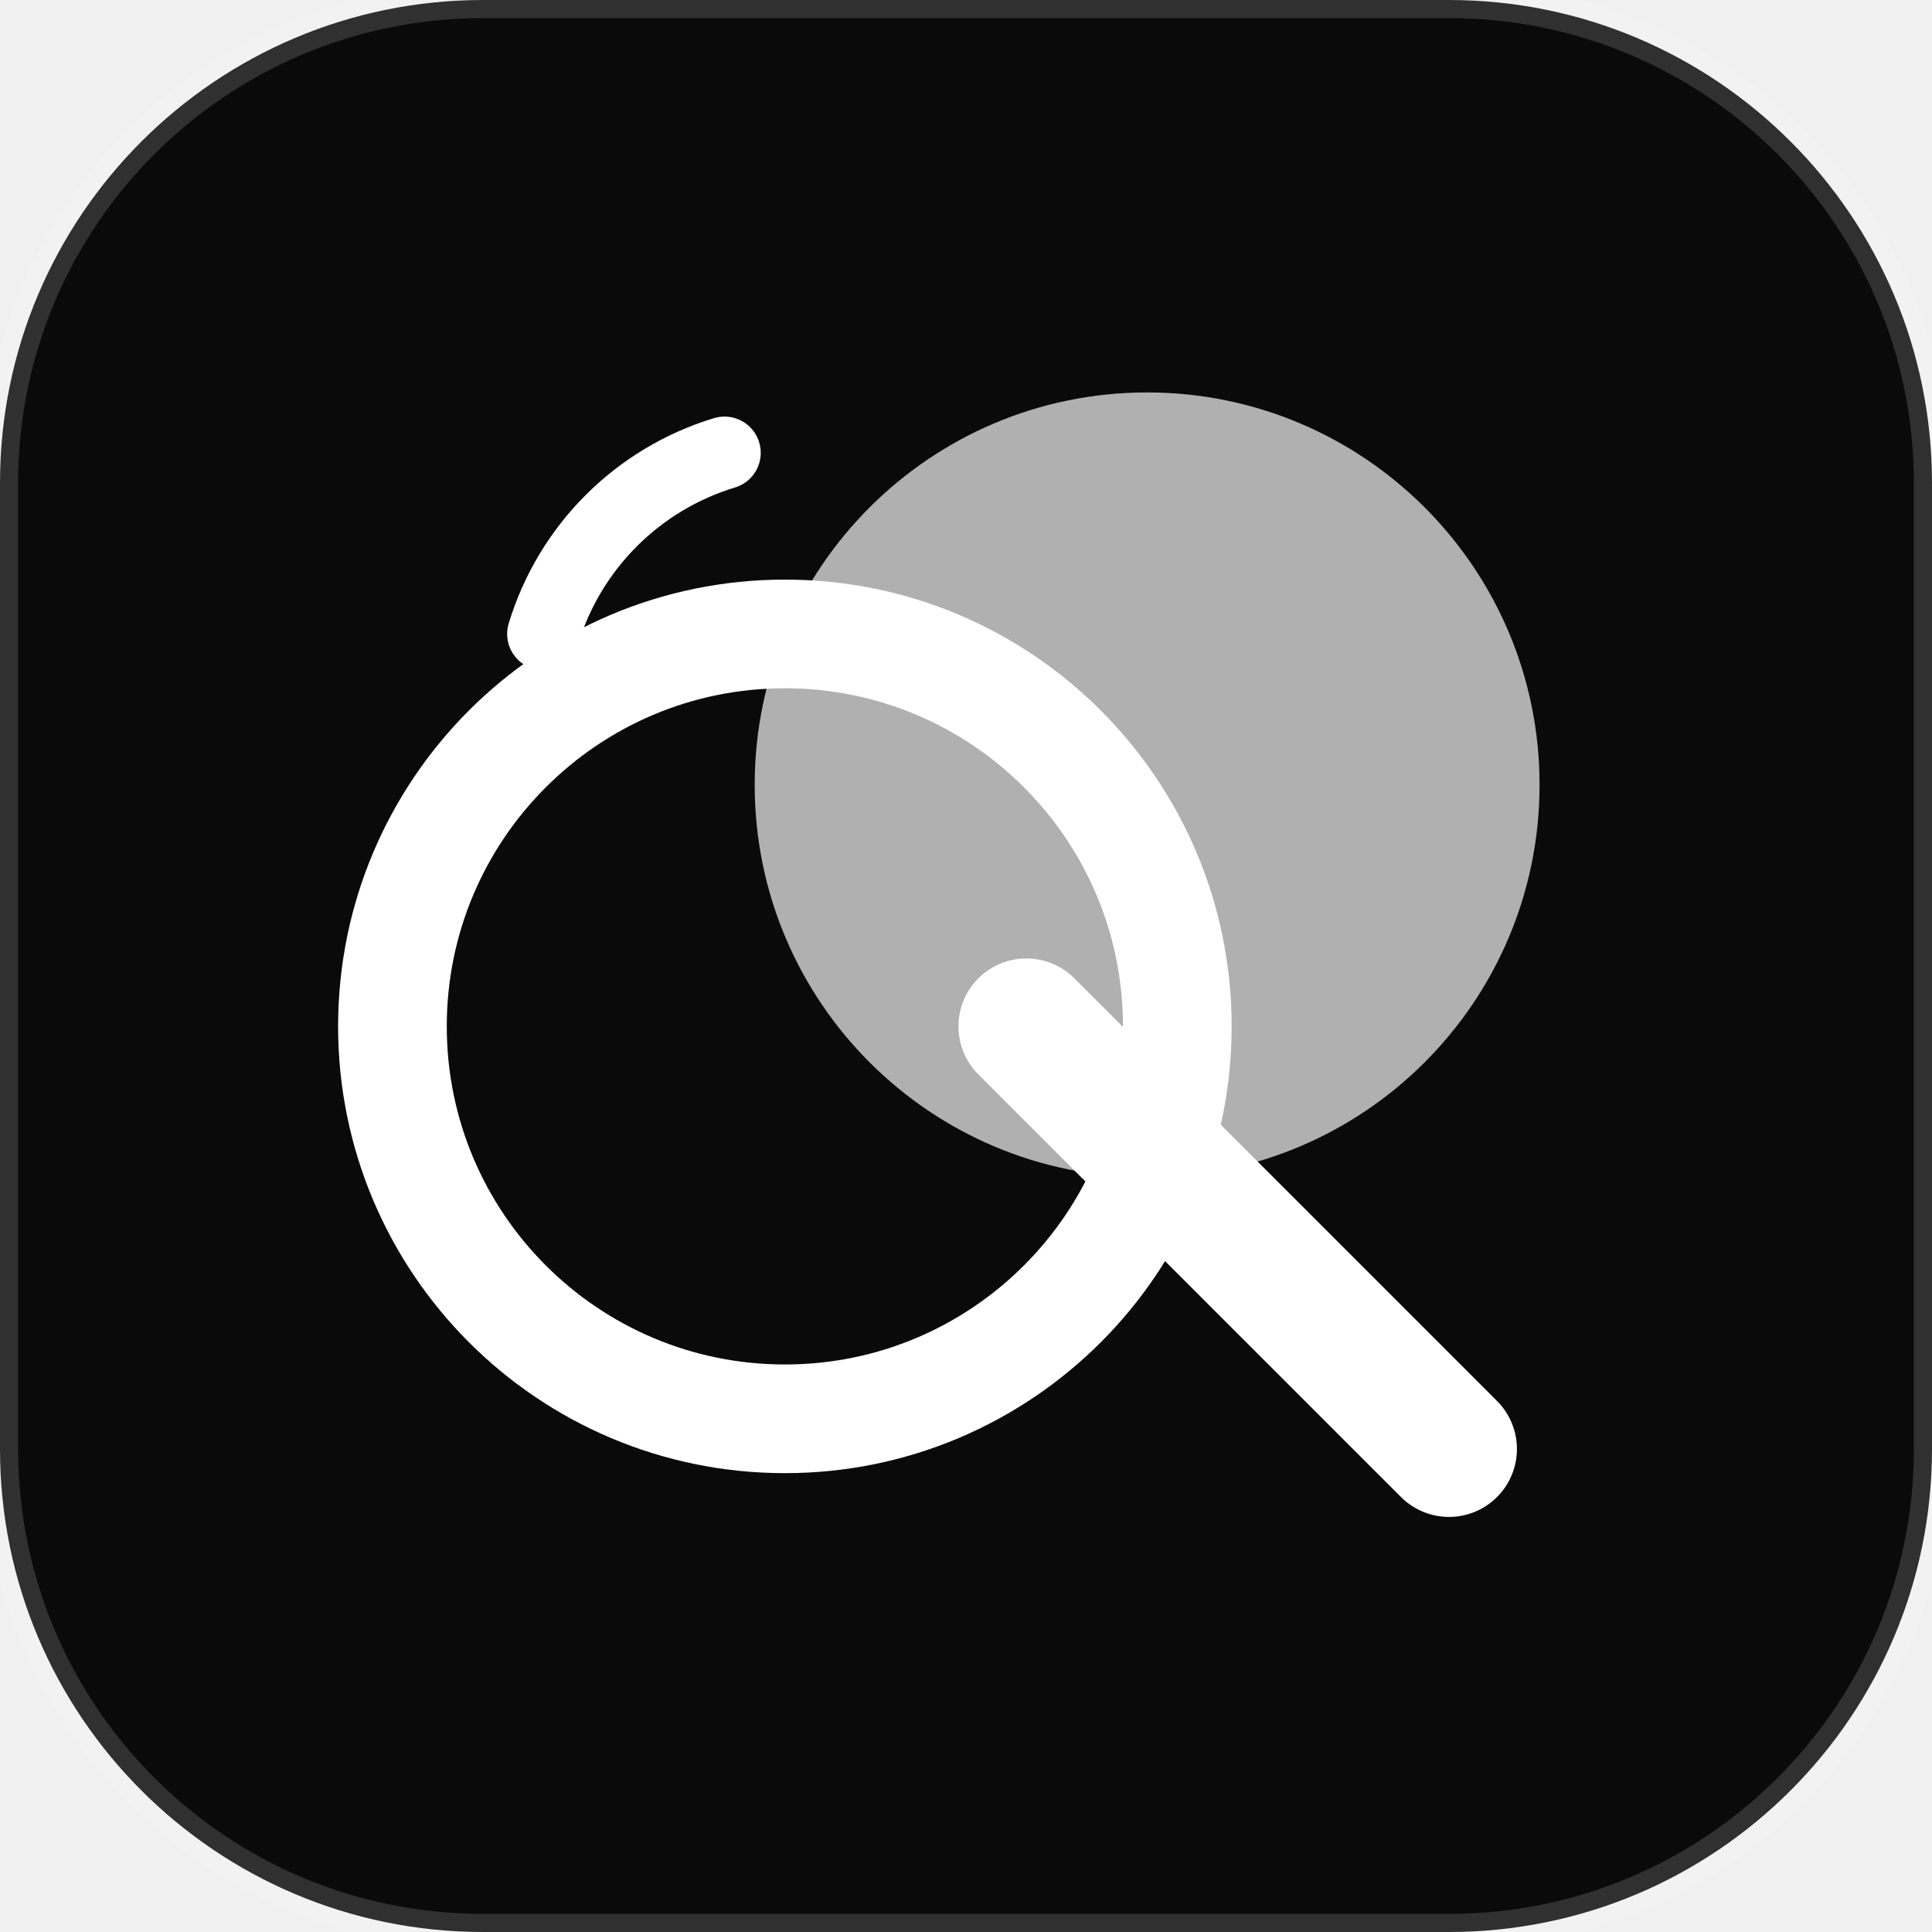
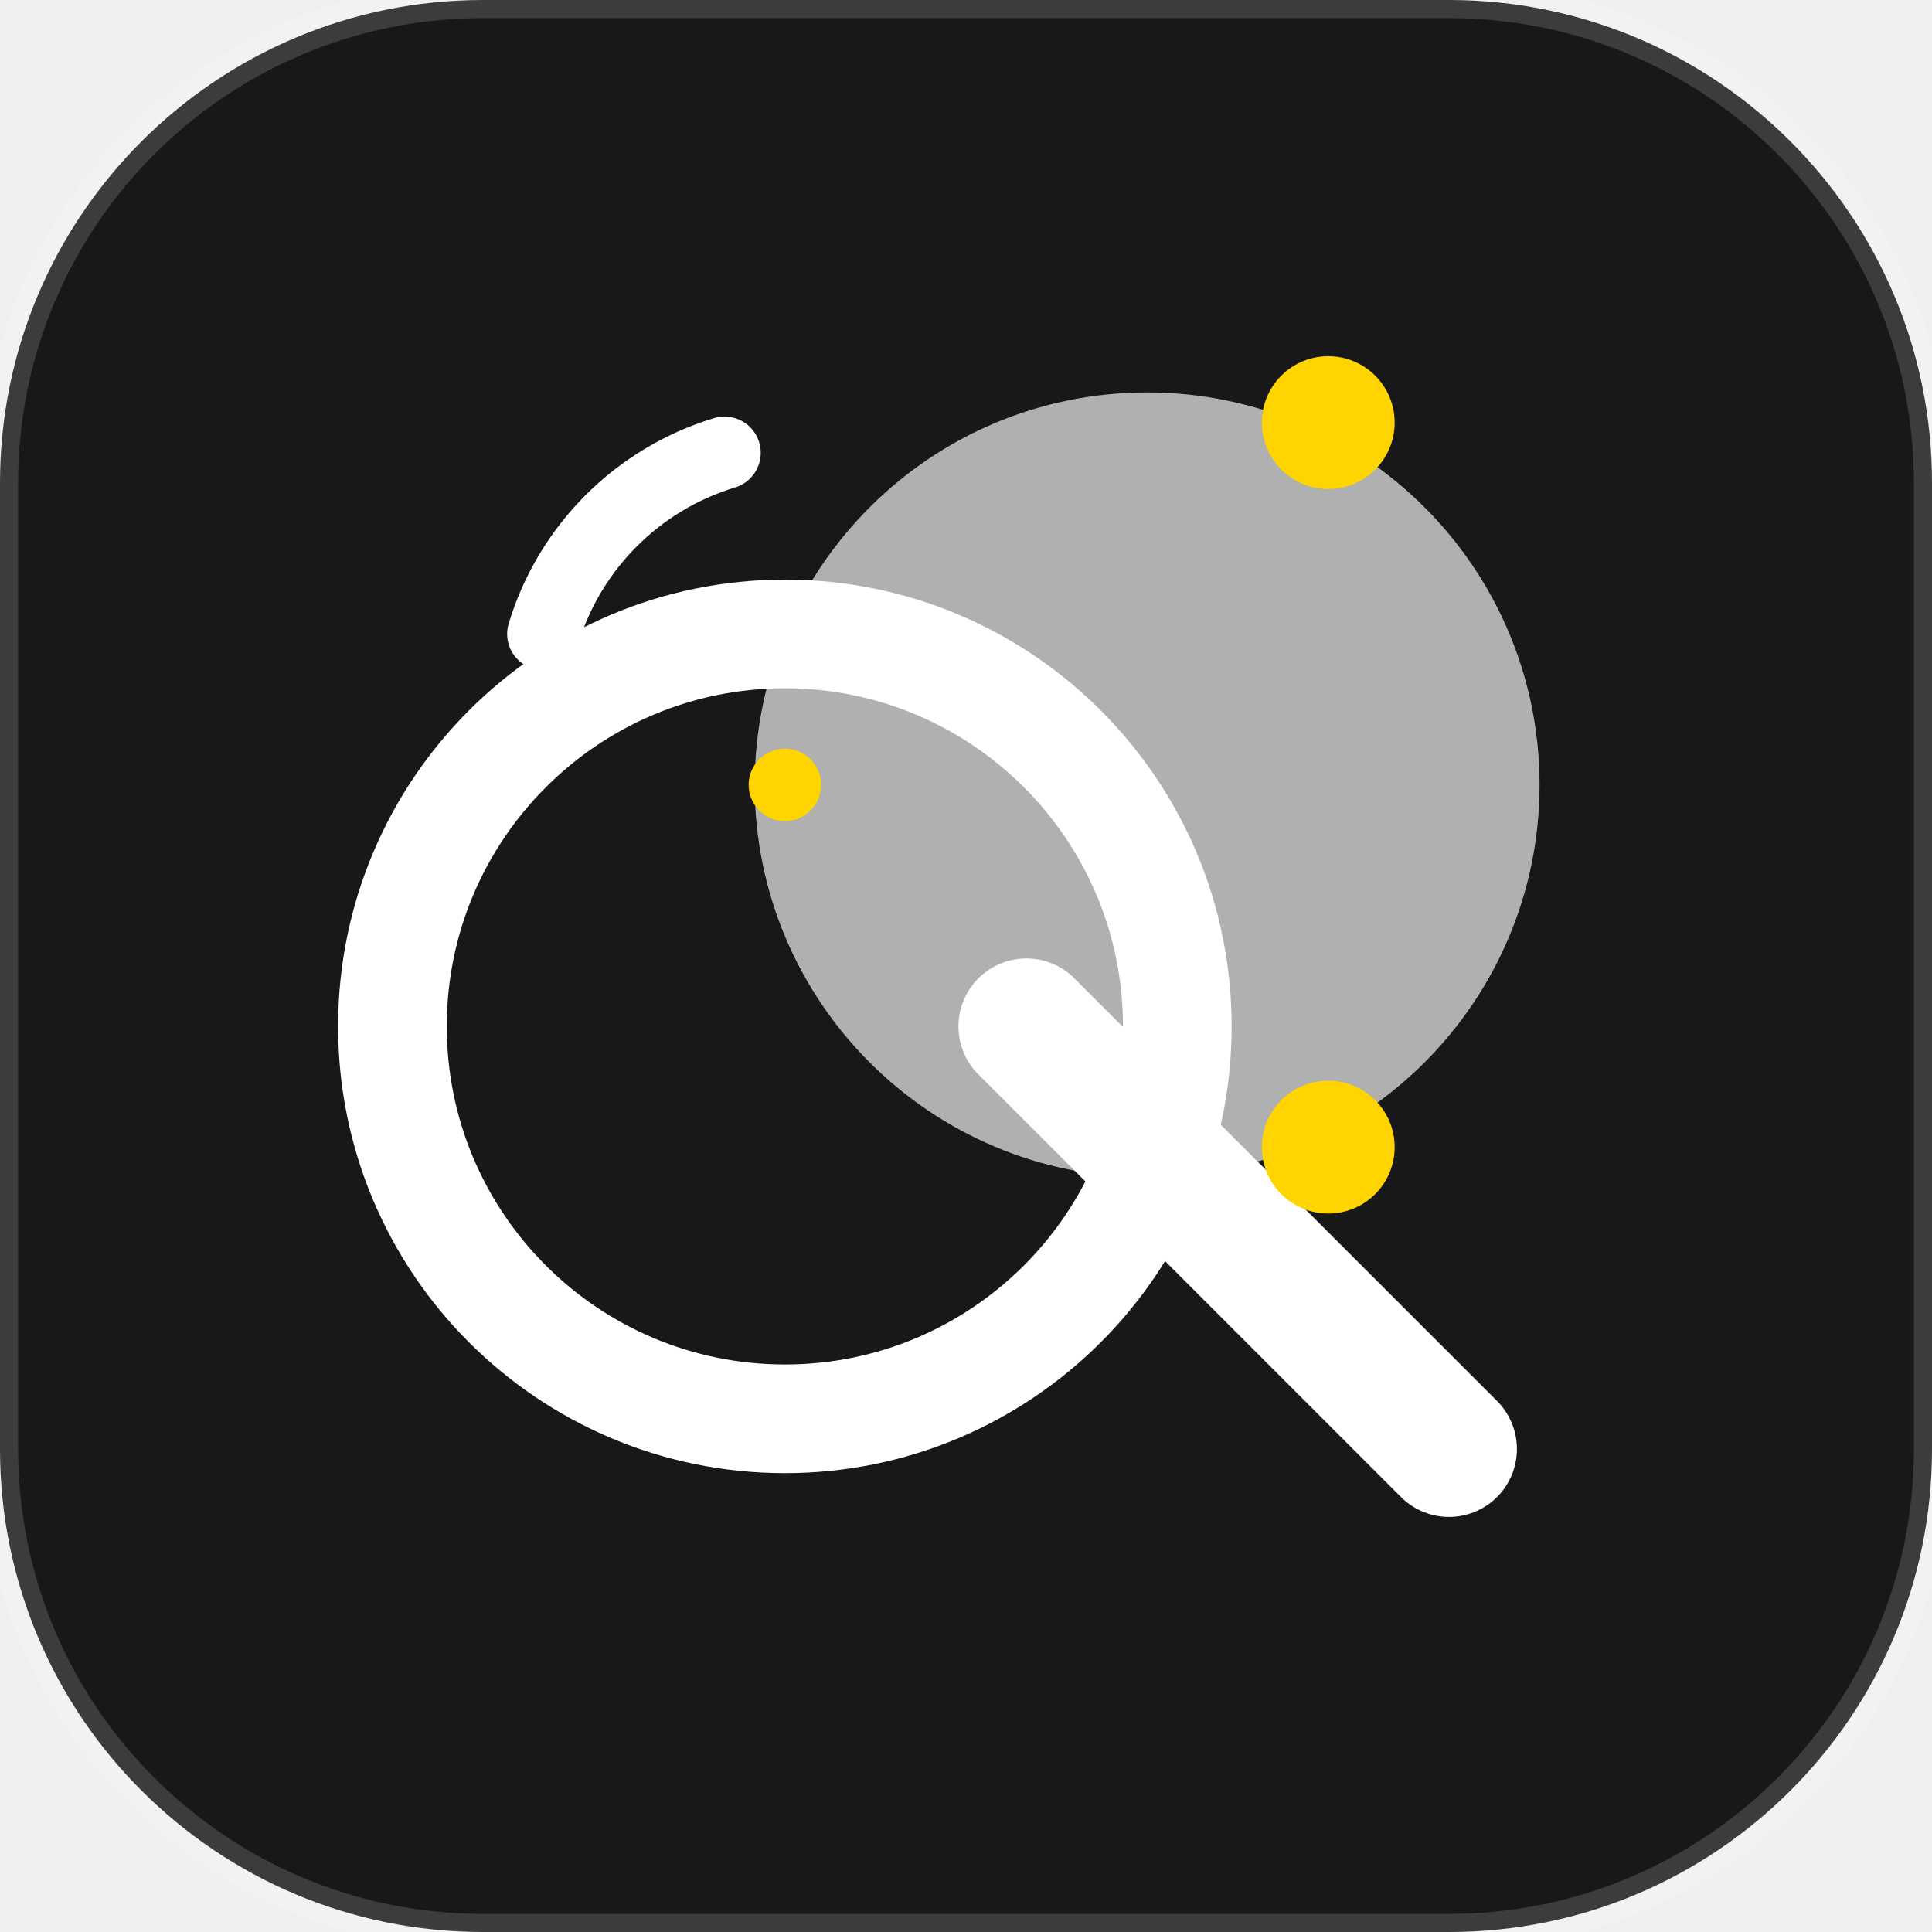
<svg xmlns="http://www.w3.org/2000/svg" width="64" height="64" viewBox="0 0 64 64" fill="none">
  <style>
    .tile-bg {
-       fill: #0A0A0A;
-       stroke: rgba(255, 255, 255, 0.16);
-       stroke-width: 1.2px;
      animation: pulseBorder 2.4s ease-in-out infinite;
    }
    @keyframes pulseBorder {
      0%, 100% { stroke: rgba(255, 255, 255, 0.16); }
      50% { stroke: rgba(255, 255, 255, 0.4); }
    }

    .disc-group {
      transform-origin: 38px 26px;
      animation: discSpinDissolve 2.4s cubic-bezier(0.4, 0, 0.2, 1) infinite;
    }
    @keyframes discSpinDissolve {
      0%, 10% { transform: rotate(0deg) scale(1); opacity: 1; }
      30%, 70% { transform: rotate(180deg) scale(0); opacity: 0; }
      90%, 100% { transform: rotate(360deg) scale(1); opacity: 1; }
    }

    .ring-morph {
      animation: ringSlide 2.4s cubic-bezier(0.16, 1, 0.3, 1) infinite;
    }
    @keyframes ringSlide {
      0%, 15% { transform: translateY(0); stroke-width: 3.6px; }
      35%, 65% { transform: translateY(-8px); stroke-width: 3.8px; }
      85%, 100% { transform: translateY(0); stroke-width: 3.6px; }
    }

    .handle-pop {
      transform-origin: 34px 34px;
      animation: handleSpring 2.4s cubic-bezier(0.34, 1.56, 0.64, 1) infinite;
    }
    @keyframes handleSpring {
      0%, 22% { transform: scale(0); opacity: 0; }
      38%, 62% { transform: scale(1); opacity: 1; }
      78%, 100% { transform: scale(0); opacity: 0; }
    }

    .glare-fade {
      animation: glareIlluminate 2.4s ease infinite;
    }
    @keyframes glareIlluminate {
      0%, 25% { opacity: 0; }
      40%, 60% { opacity: 1; }
      75%, 100% { opacity: 0; }
    }
+ 
+     /* 1. Input Radar Ray coming from left into center (26, 26) */
+     .signal-input-line {
+       stroke-dasharray: 20;
+       stroke-dashoffset: 20;
+       animation: drawInputRay 2.4s cubic-bezier(0.16, 1, 0.3, 1) infinite;
+     }
+     @keyframes drawInputRay {
+       0%, 30% { stroke-dashoffset: 20; opacity: 0; }
+       40%, 65% { stroke-dashoffset: 0; opacity: 1; }
+       78%, 100% { stroke-dashoffset: 20; opacity: 0; }
+     }
+ 
+     /* 2. Bifurcated Output Branches splitting to the right */
+     .signal-branch-line {
+       stroke-dasharray: 24;
+       stroke-dashoffset: 24;
+       animation: drawBifurcatedBranches 2.4s cubic-bezier(0.16, 1, 0.3, 1) infinite;
+     }
+     @keyframes drawBifurcatedBranches {
+       0%, 38% { stroke-dashoffset: 24; opacity: 0; }
+       50%, 65% { stroke-dashoffset: 0; opacity: 1; }
+       78%, 100% { stroke-dashoffset: 24; opacity: 0; }
+     }
+ 
+     /* 3. Twin Signal Dots popping at output tips */
+     .signal-dot {
+       transform-origin: 44px 26px;
+       animation: popSignalDots 2.4s cubic-bezier(0.34, 1.56, 0.64, 1) infinite;
+     }
+     @keyframes popSignalDots {
+       0%, 46% { transform: scale(0); opacity: 0; }
+       54%, 65% { transform: scale(1); opacity: 1; }
+       78%, 100% { transform: scale(0); opacity: 0; }
+     }
  </style>
-   <rect class="tile-bg" width="64" height="64" rx="16" />
+   <rect class="tile-bg" width="64" height="64" rx="16" fill="#18181B" stroke="rgba(255, 255, 255, 0.16)" stroke-width="1.2" />
  <g class="disc-group">
    <circle cx="38" cy="26" r="13" fill="#B0B0B0" />
  </g>
  <circle class="ring-morph" cx="26" cy="34" r="13" fill="none" stroke="#FFFFFF" stroke-width="3.6" />
  <path class="glare-fade" d="M 18 21 A 9 9 0 0 1 24 15" fill="none" stroke="#FFFFFF" stroke-width="2.4" stroke-linecap="round" />
  <line class="handle-pop" x1="34" y1="34" x2="48" y2="48" stroke="#FFFFFF" stroke-width="4.5" stroke-linecap="round" />
+   <g class="tracer-signal-group">
+     <path class="signal-input-line" d="M 6 26 H 26" fill="none" stroke="#FFD400" stroke-width="2.4" stroke-linecap="round" />
+     <path class="signal-branch-line" d="M 26 26 C 34 26 36 18 44 14" fill="none" stroke="#FFD400" stroke-width="2.4" stroke-linecap="round" />
+     <path class="signal-branch-line" d="M 26 26 C 34 26 36 34 44 38" fill="none" stroke="#FFD400" stroke-width="2.4" stroke-linecap="round" />
+     <circle class="signal-dot" cx="44" cy="14" r="2.2" fill="#FFD400" />
+     <circle class="signal-dot" cx="44" cy="38" r="2.2" fill="#FFD400" />
+   </g>
</svg>
